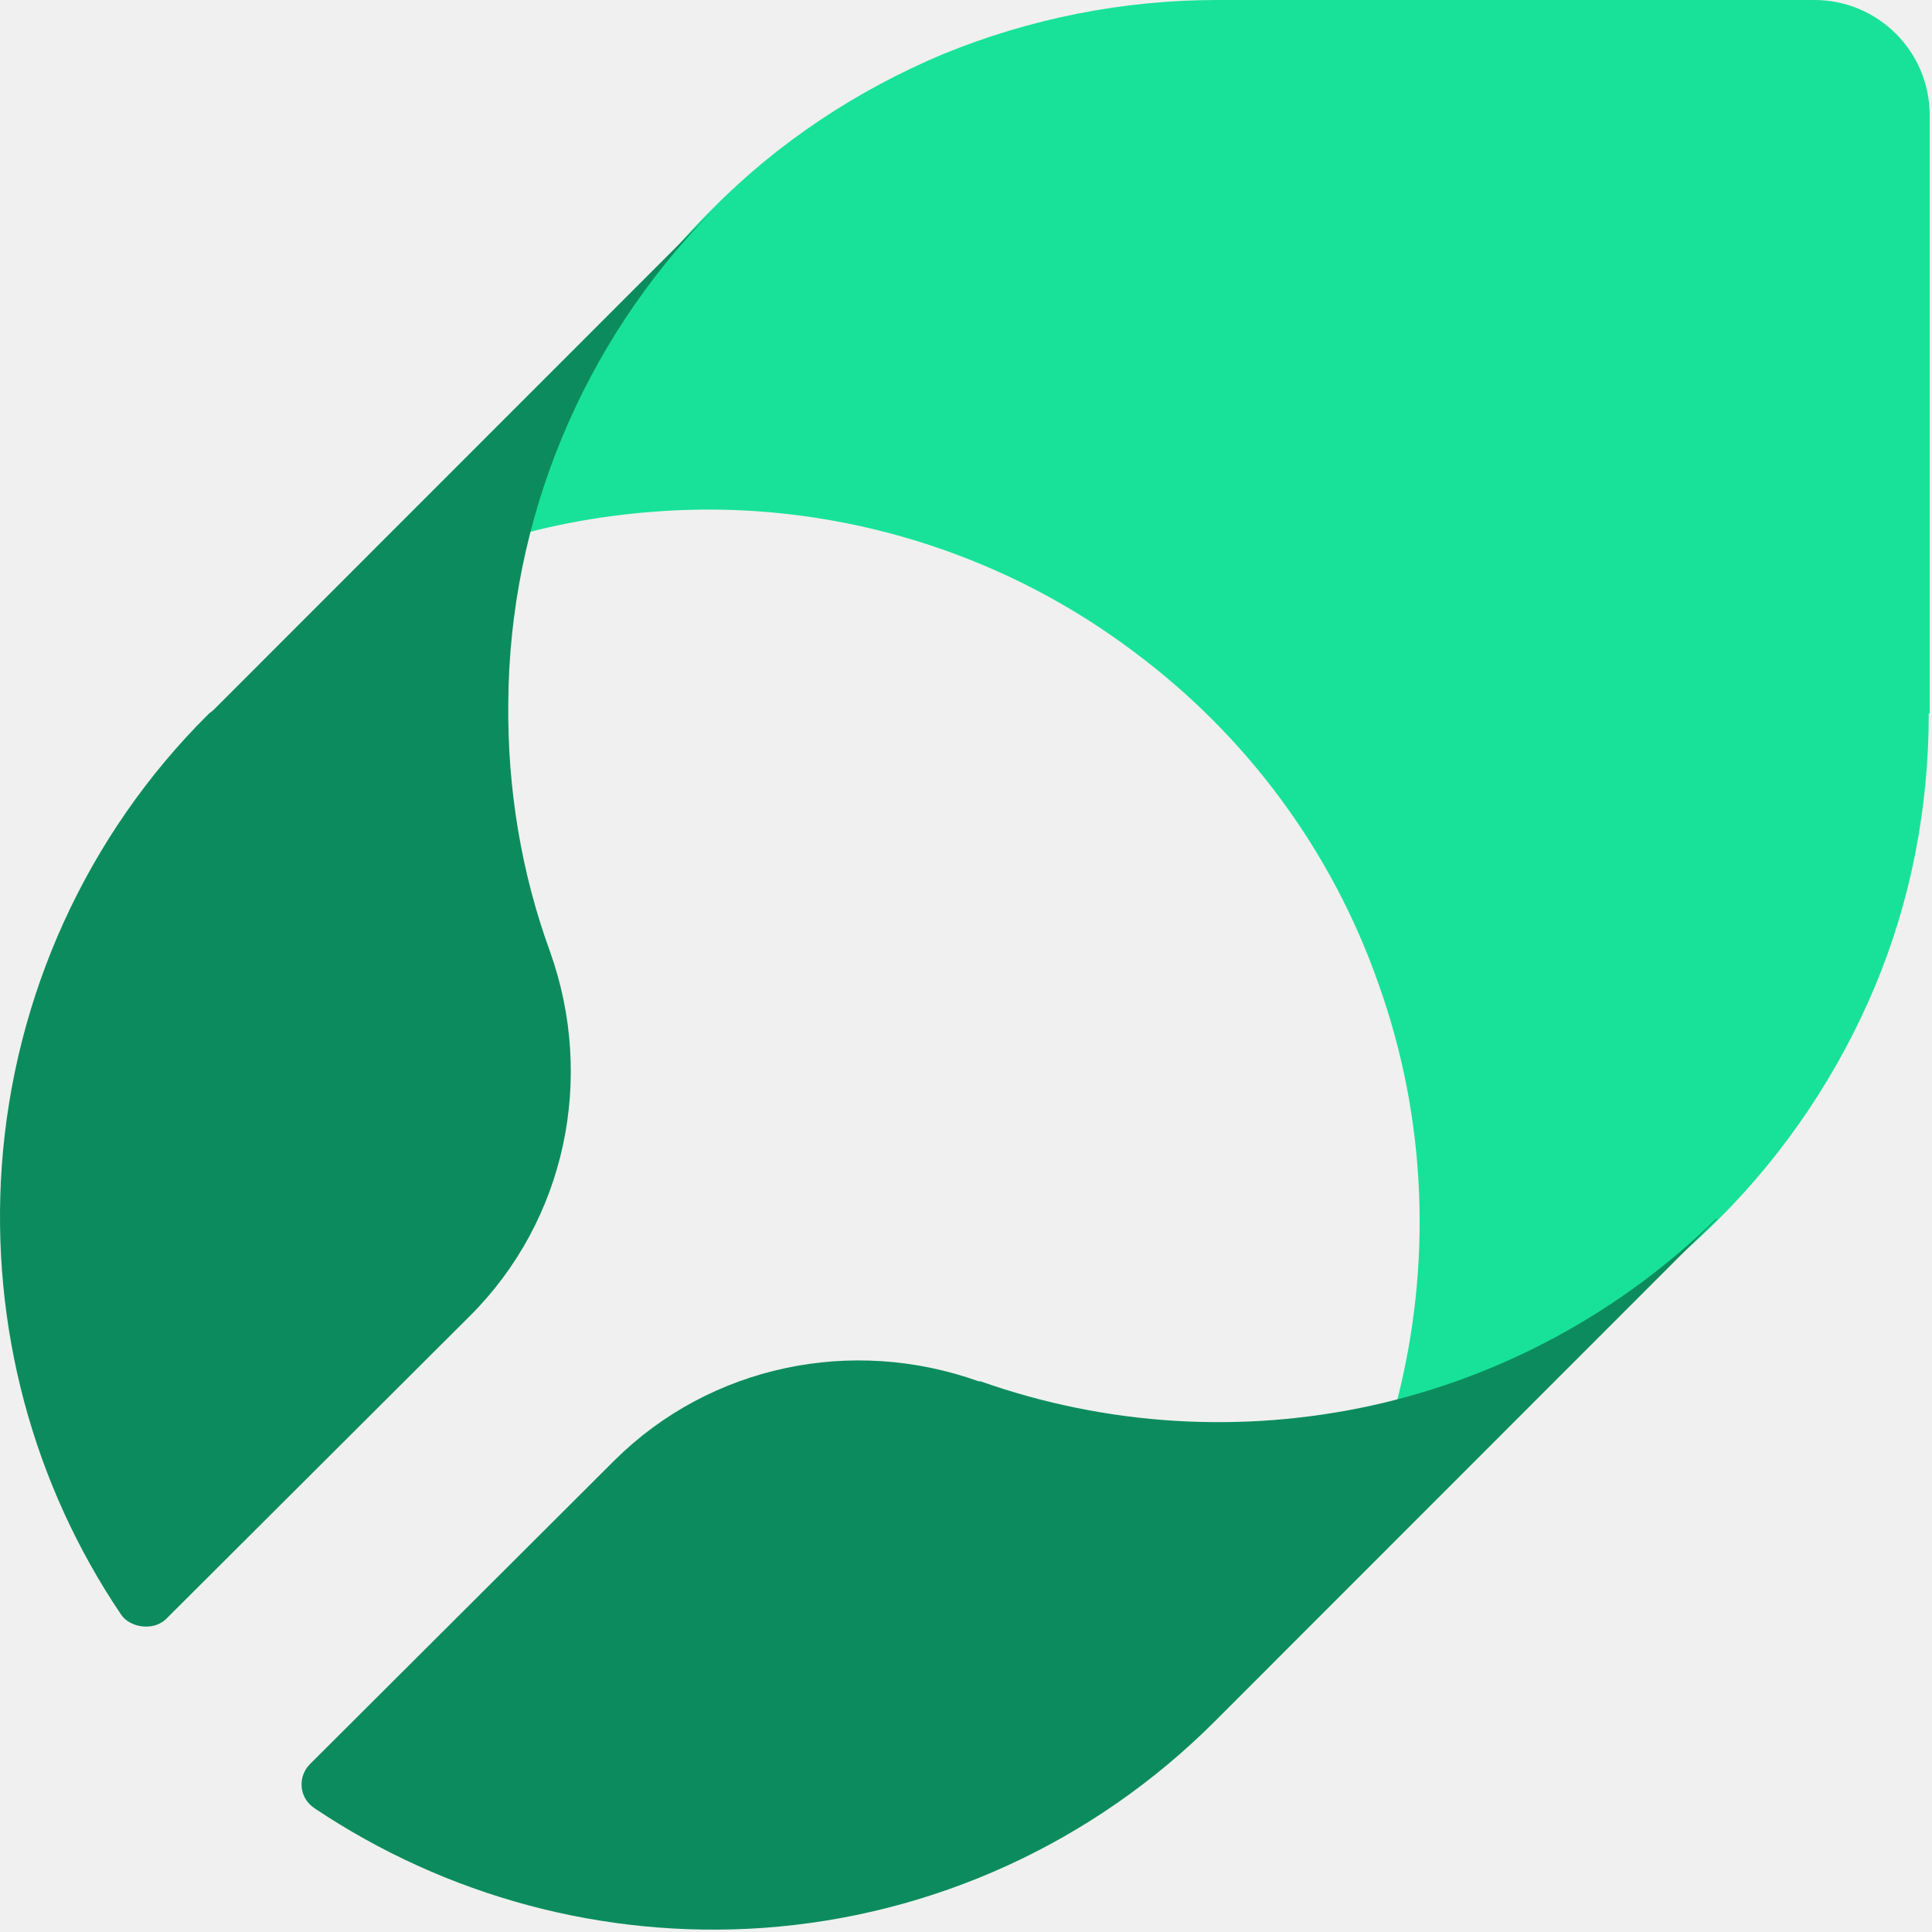
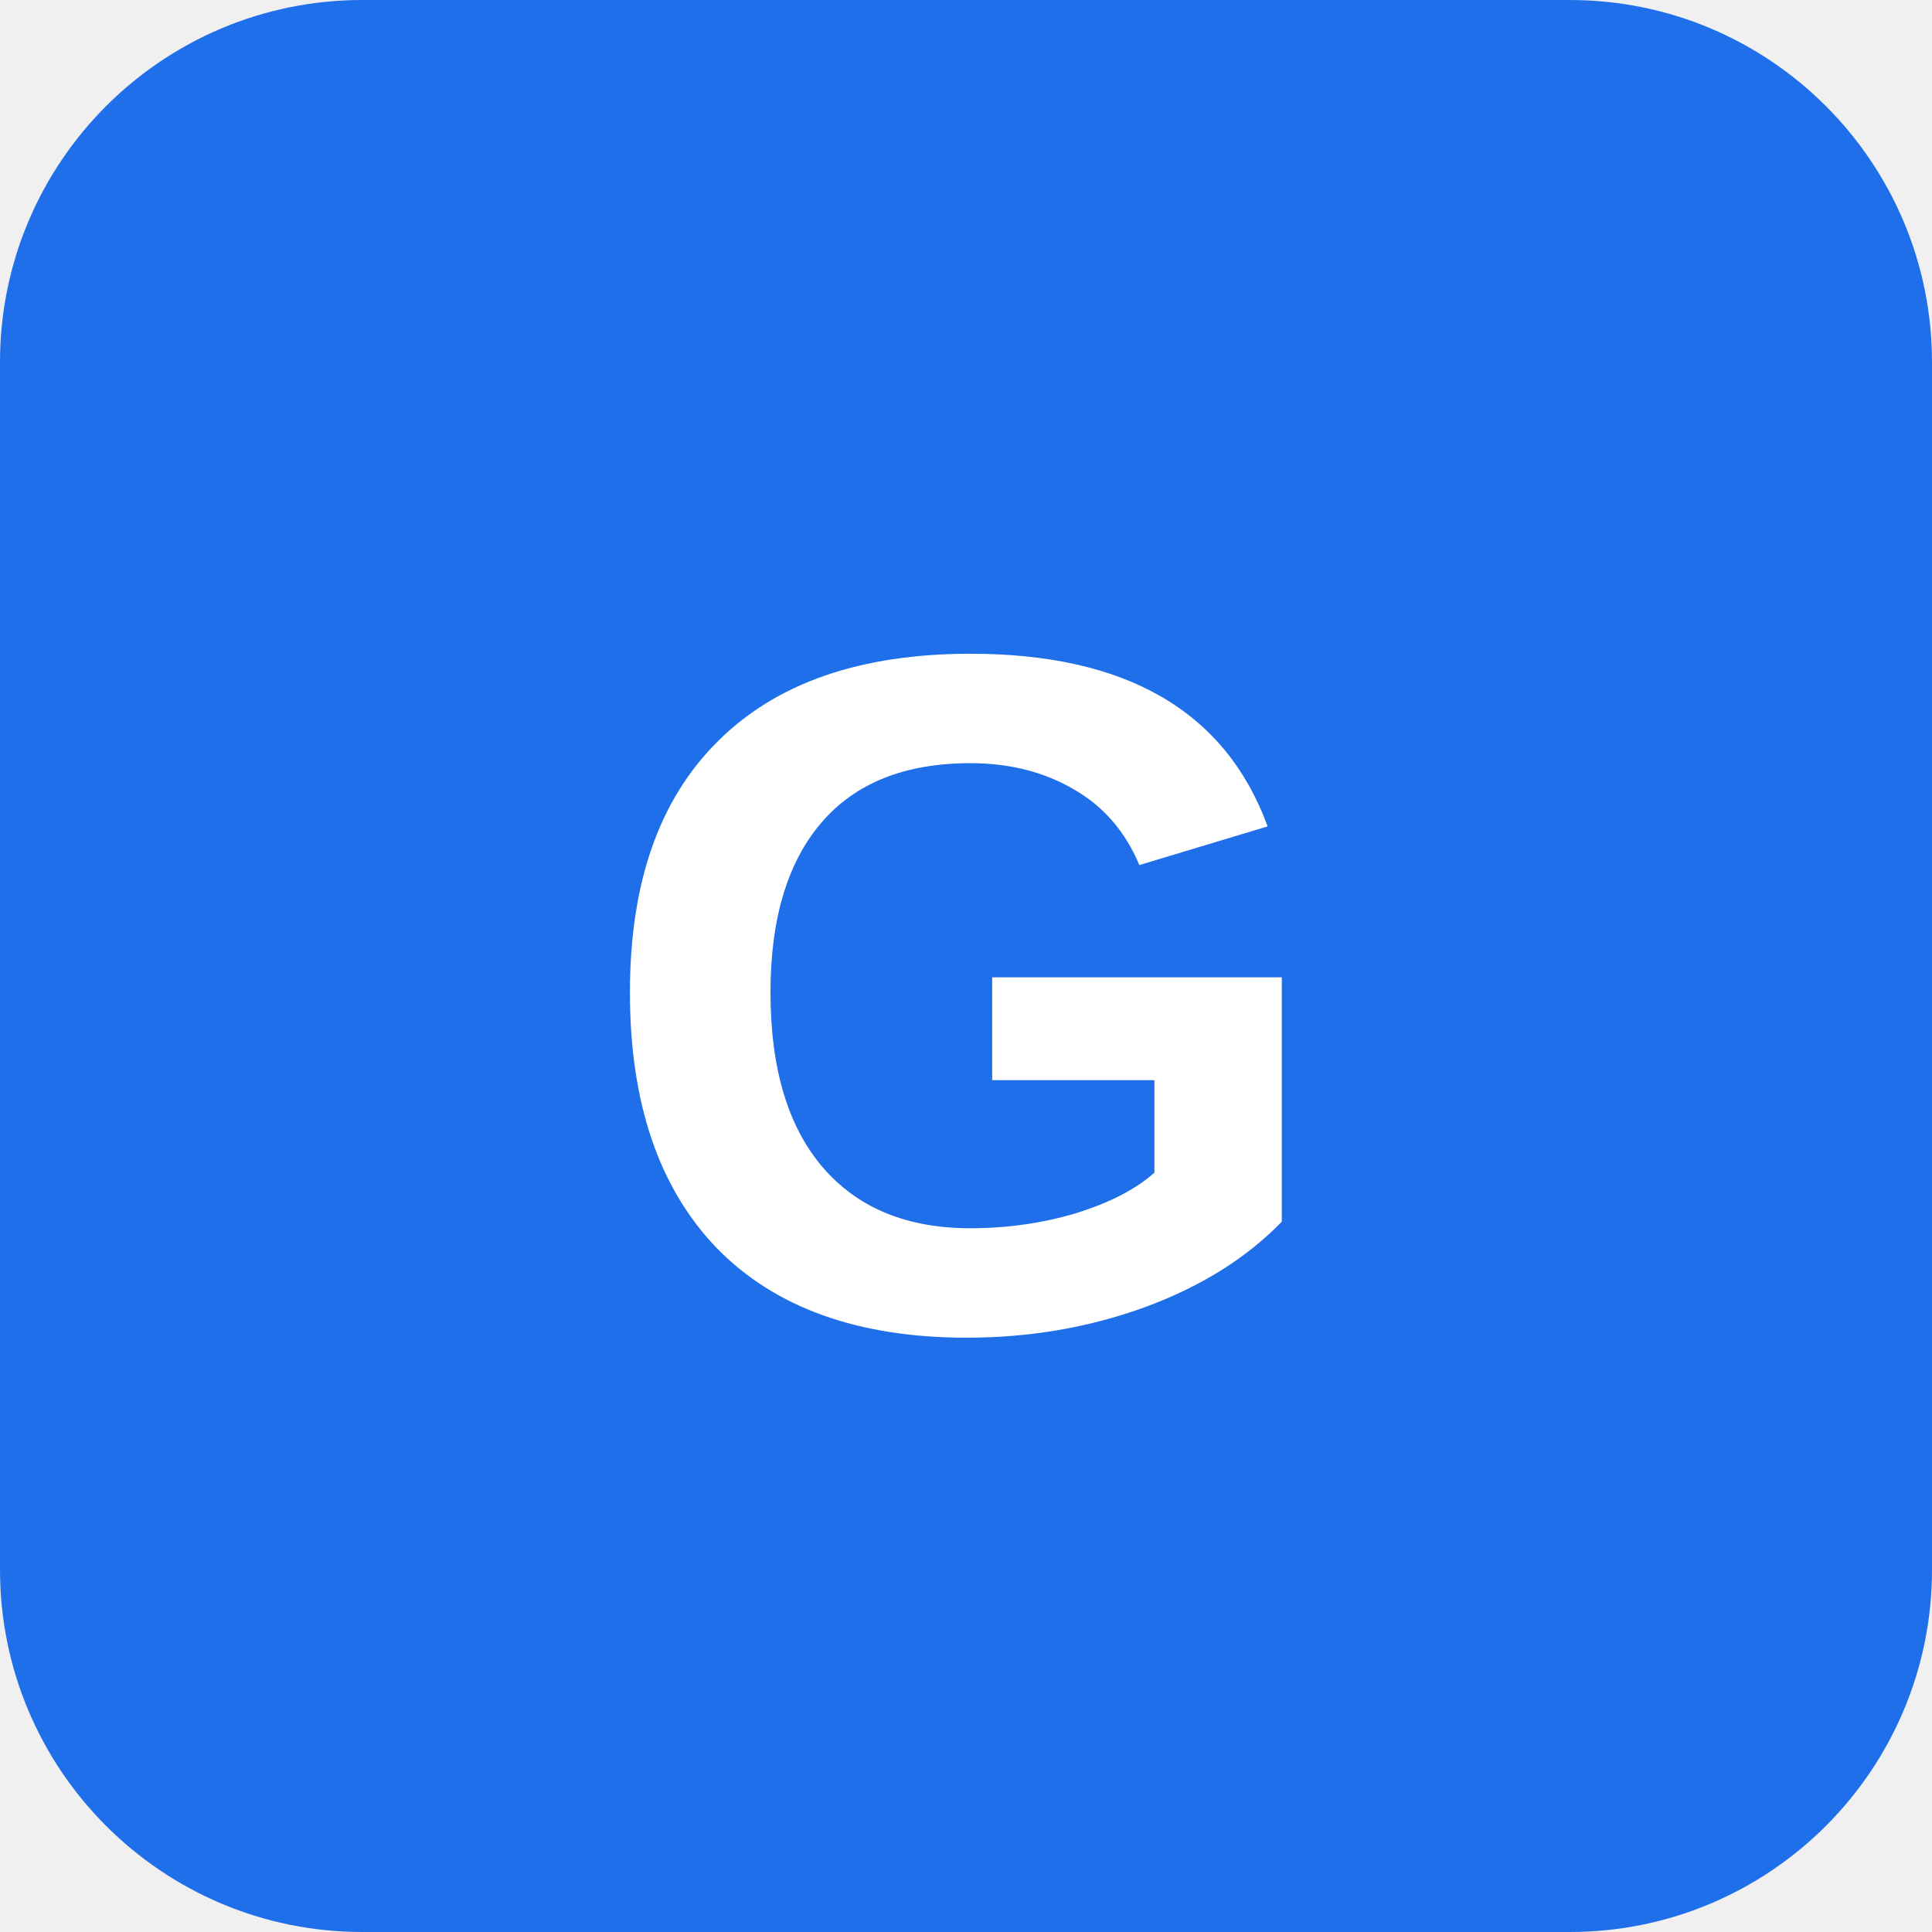
- <svg xmlns="http://www.w3.org/2000/svg" width="502" height="502" viewBox="0 0 502 502" fill="none">
-   <path d="M501.402 185.33V29.962C501.402 13.29 487.876 0 471.453 0H316.156C291.763 0 267.611 4.832 245.15 14.014C222.689 23.438 202.16 36.969 185.012 54.367L183.804 55.575C161.101 78.53 144.92 107.042 136.708 138.454C151.441 134.588 166.656 132.655 181.871 132.413C222.447 131.93 262.298 144.978 294.661 169.383C323.885 191.13 346.104 221.092 358.18 255.645C370.739 290.681 372.188 328.859 362.769 364.862C393.925 356.647 422.666 340.457 445.611 317.744L446.818 316.536C463.966 299.38 477.732 278.841 487.151 256.37C496.571 233.898 501.16 209.735 501.16 185.33H501.402Z" fill="#18E299" />
-   <path d="M132.071 182.706C132.312 135.044 151.32 89.307 184.764 55.125L55.557 184.391C55.076 184.873 54.594 185.113 54.113 185.595C22.593 216.888 3.586 258.774 0.458 303.066C-2.43 344.47 8.397 385.392 31.496 419.575C33.699 422.835 39.677 423.907 43.046 420.778L122.206 341.822C146.989 317.028 154.689 280.198 142.899 247.219C135.44 226.758 131.831 204.852 132.071 182.706Z" fill="#0C8C5E" />
-   <path d="M446.067 316.547C421.284 340.86 390.245 357.71 356.56 365.172C322.634 372.635 287.506 370.468 254.783 358.914C254.783 358.914 254.542 358.914 254.301 358.914C221.338 347.118 184.525 354.821 159.742 379.375L80.581 458.331C77.212 461.701 77.694 467.238 81.784 469.885C115.95 492.754 156.855 503.827 198.24 500.938C242.512 497.809 284.137 478.792 315.656 447.258L316.859 446.054L446.067 316.788V316.547Z" fill="#0C8C5E" />
+ <svg xmlns="http://www.w3.org/2000/svg" viewBox="0 0 32 32">
+   <rect width="32" height="32" rx="6" fill="#1F6FEB" />
+   <text x="16" y="22" font-family="Arial, sans-serif" font-size="16" font-weight="bold" fill="#fff" text-anchor="middle">G</text>
</svg>
